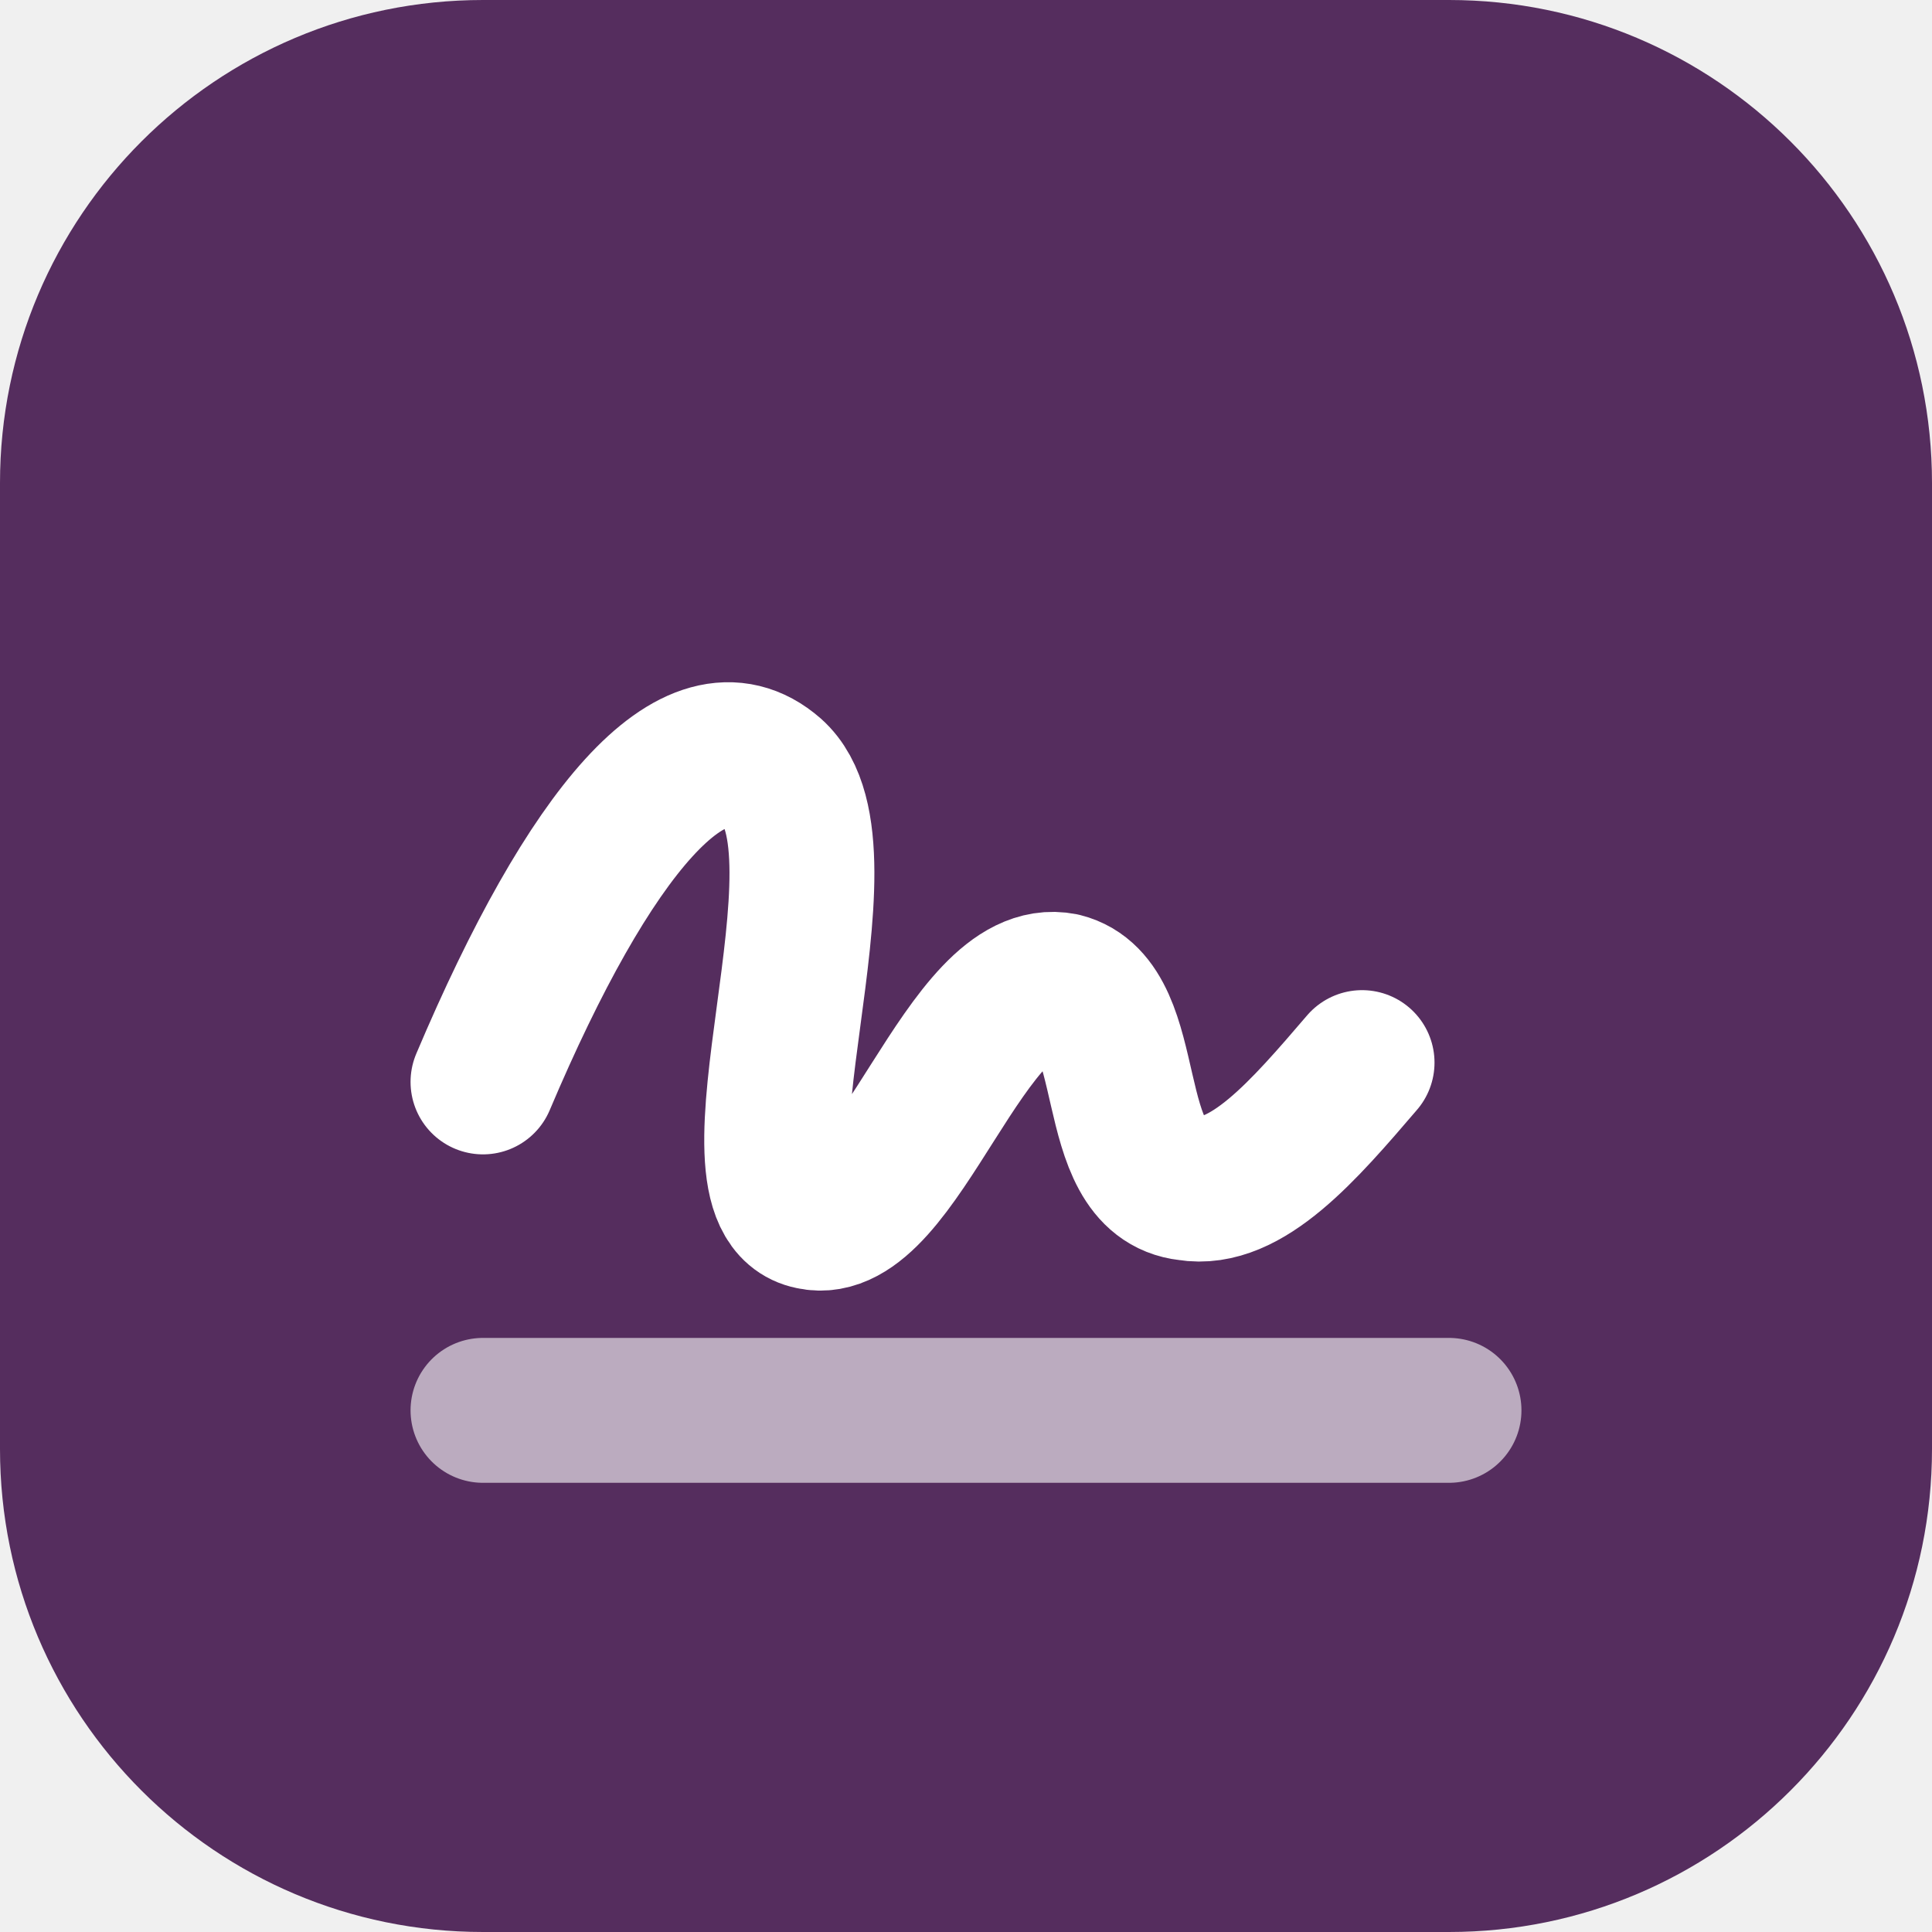
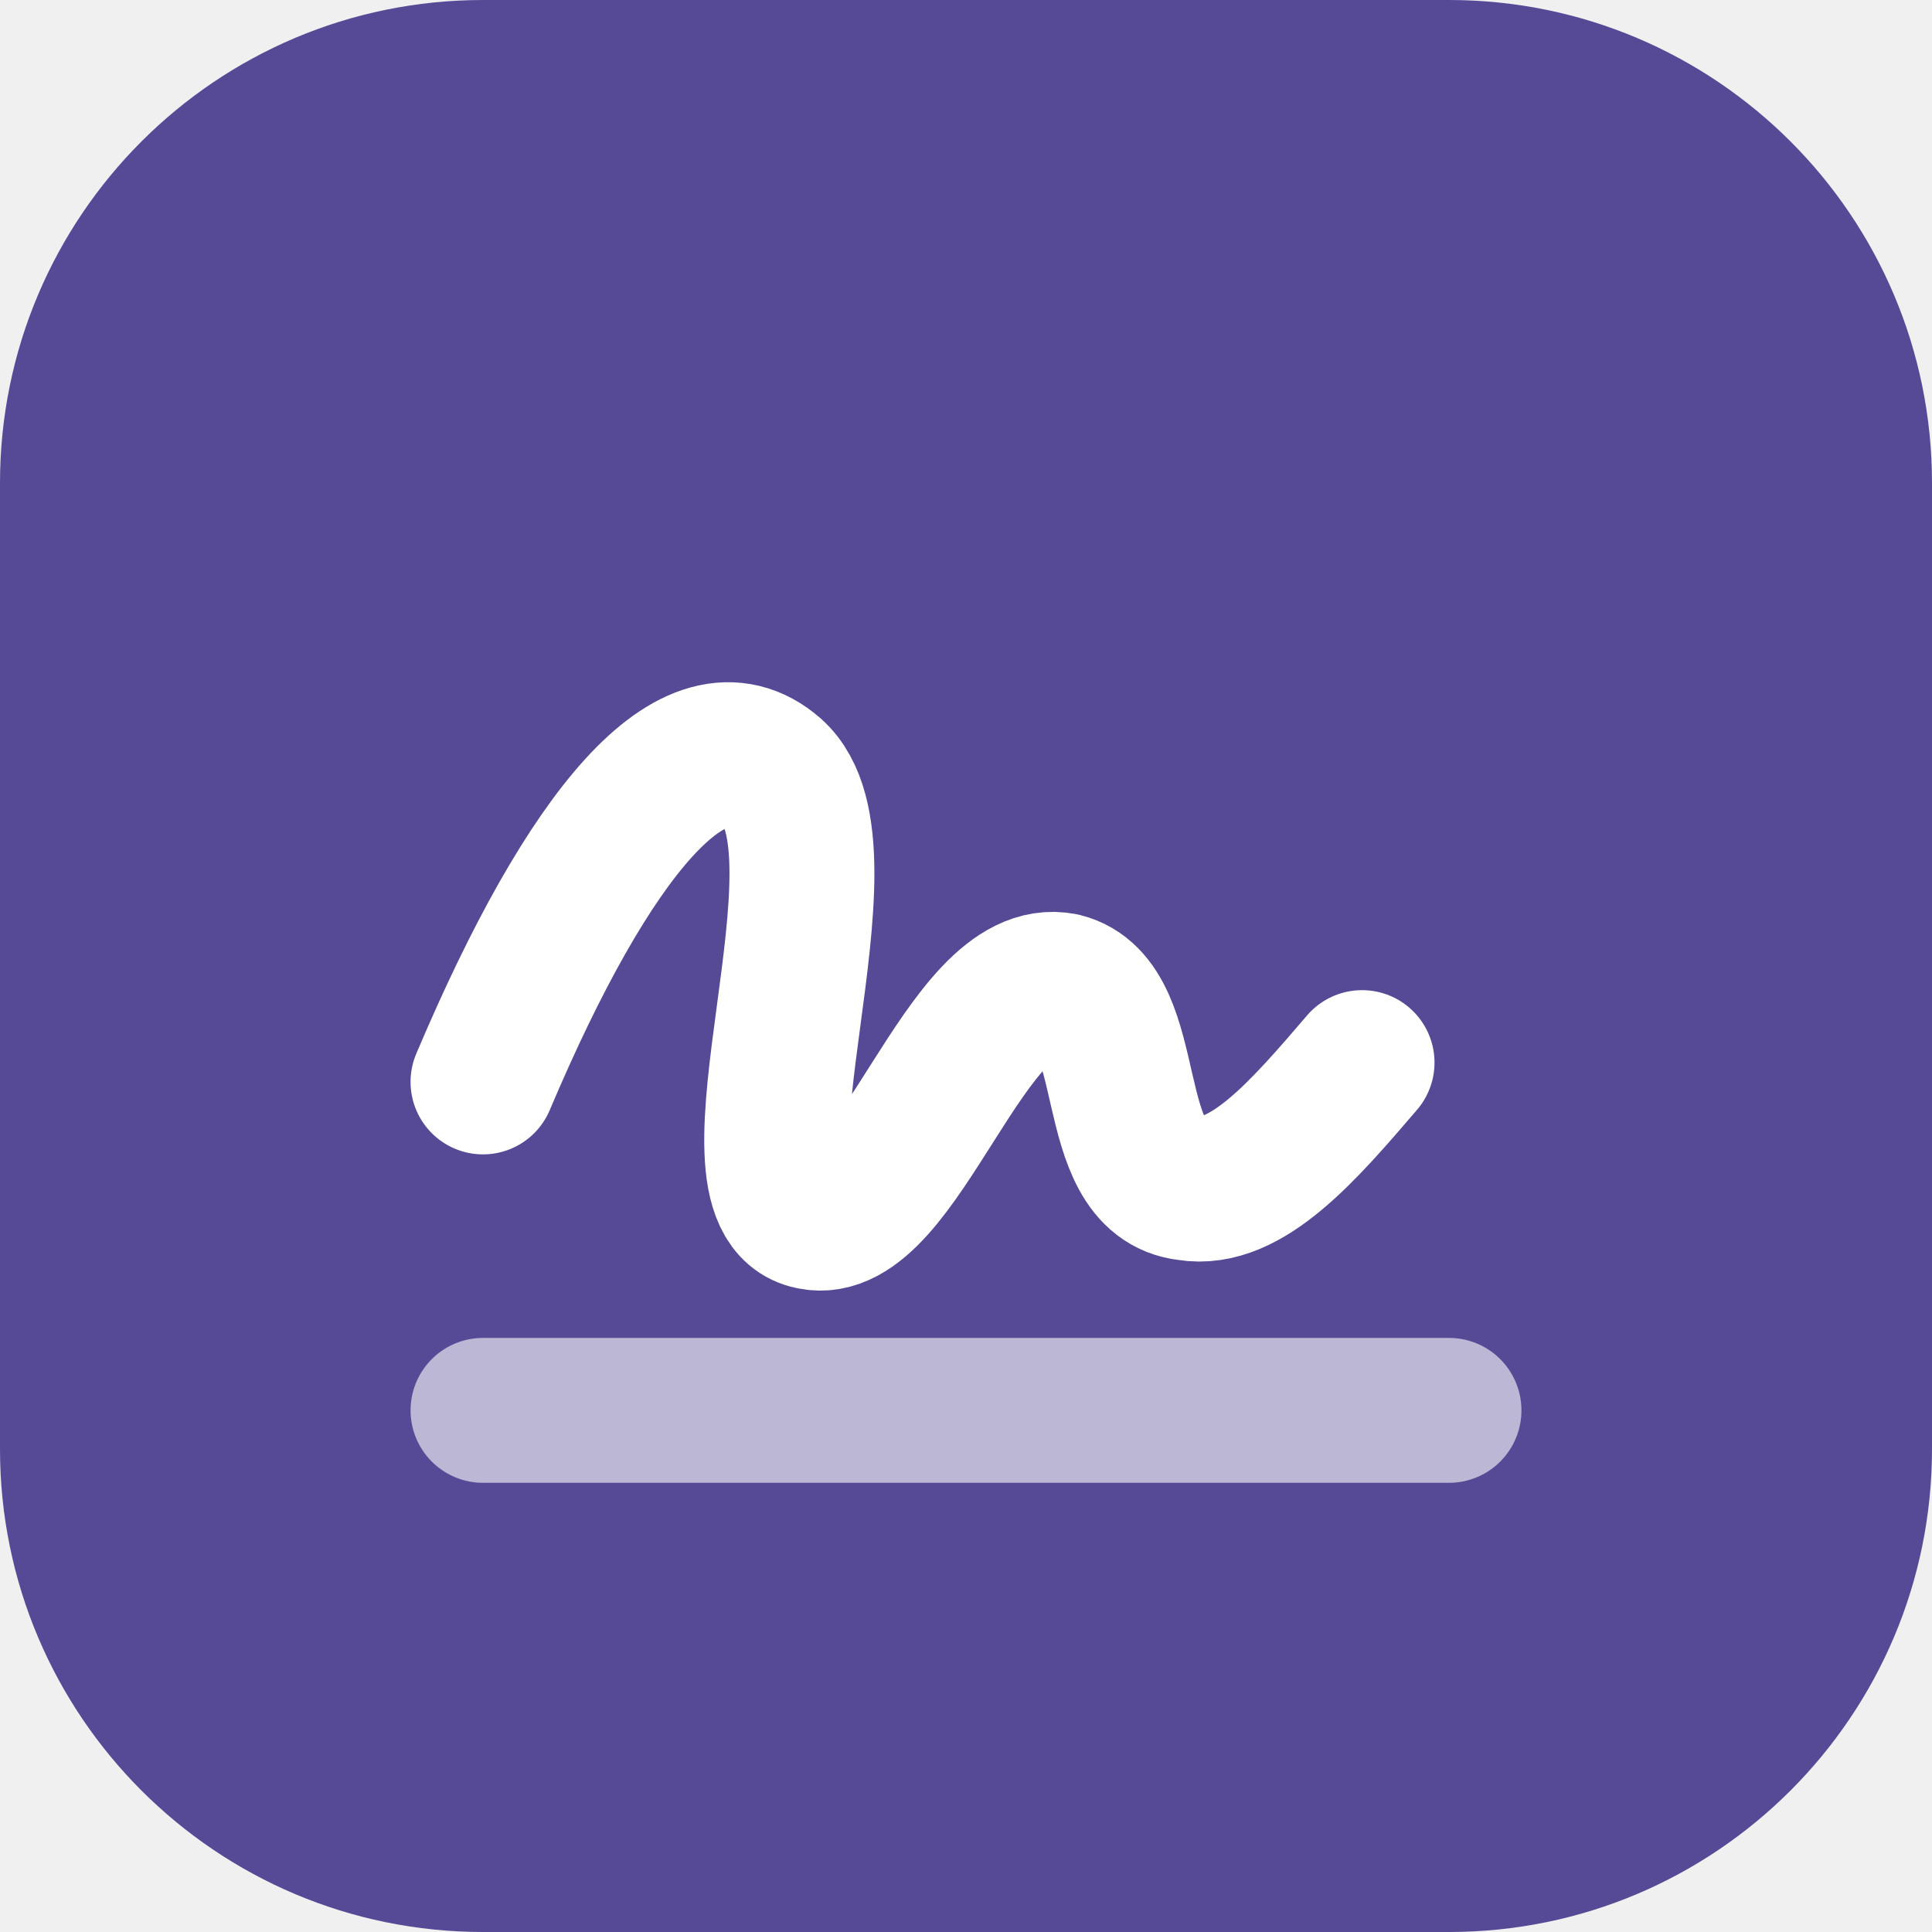
<svg xmlns="http://www.w3.org/2000/svg" viewBox="0 0 20 20">
-   <rect width="20" height="20" rx="5" fill="#552d5e" />
+   <rect width="20" height="20" rx="5" fill="#564a96" />
  <path d="M5 11.2c1.1-2.6 2.2-3.9 3-3.2.9.8-.6 4.4.4 4.6.9.2 1.6-2.6 2.6-2.4.8.2.4 2 1.3 2.1.6.1 1.2-.6 1.8-1.3" fill="none" stroke="#fff" stroke-width="1.5" stroke-linecap="round" stroke-linejoin="round" />
  <path d="M5 14.6h10" fill="none" stroke="#fff" stroke-width="1.5" stroke-linecap="round" opacity=".6" />
</svg>
